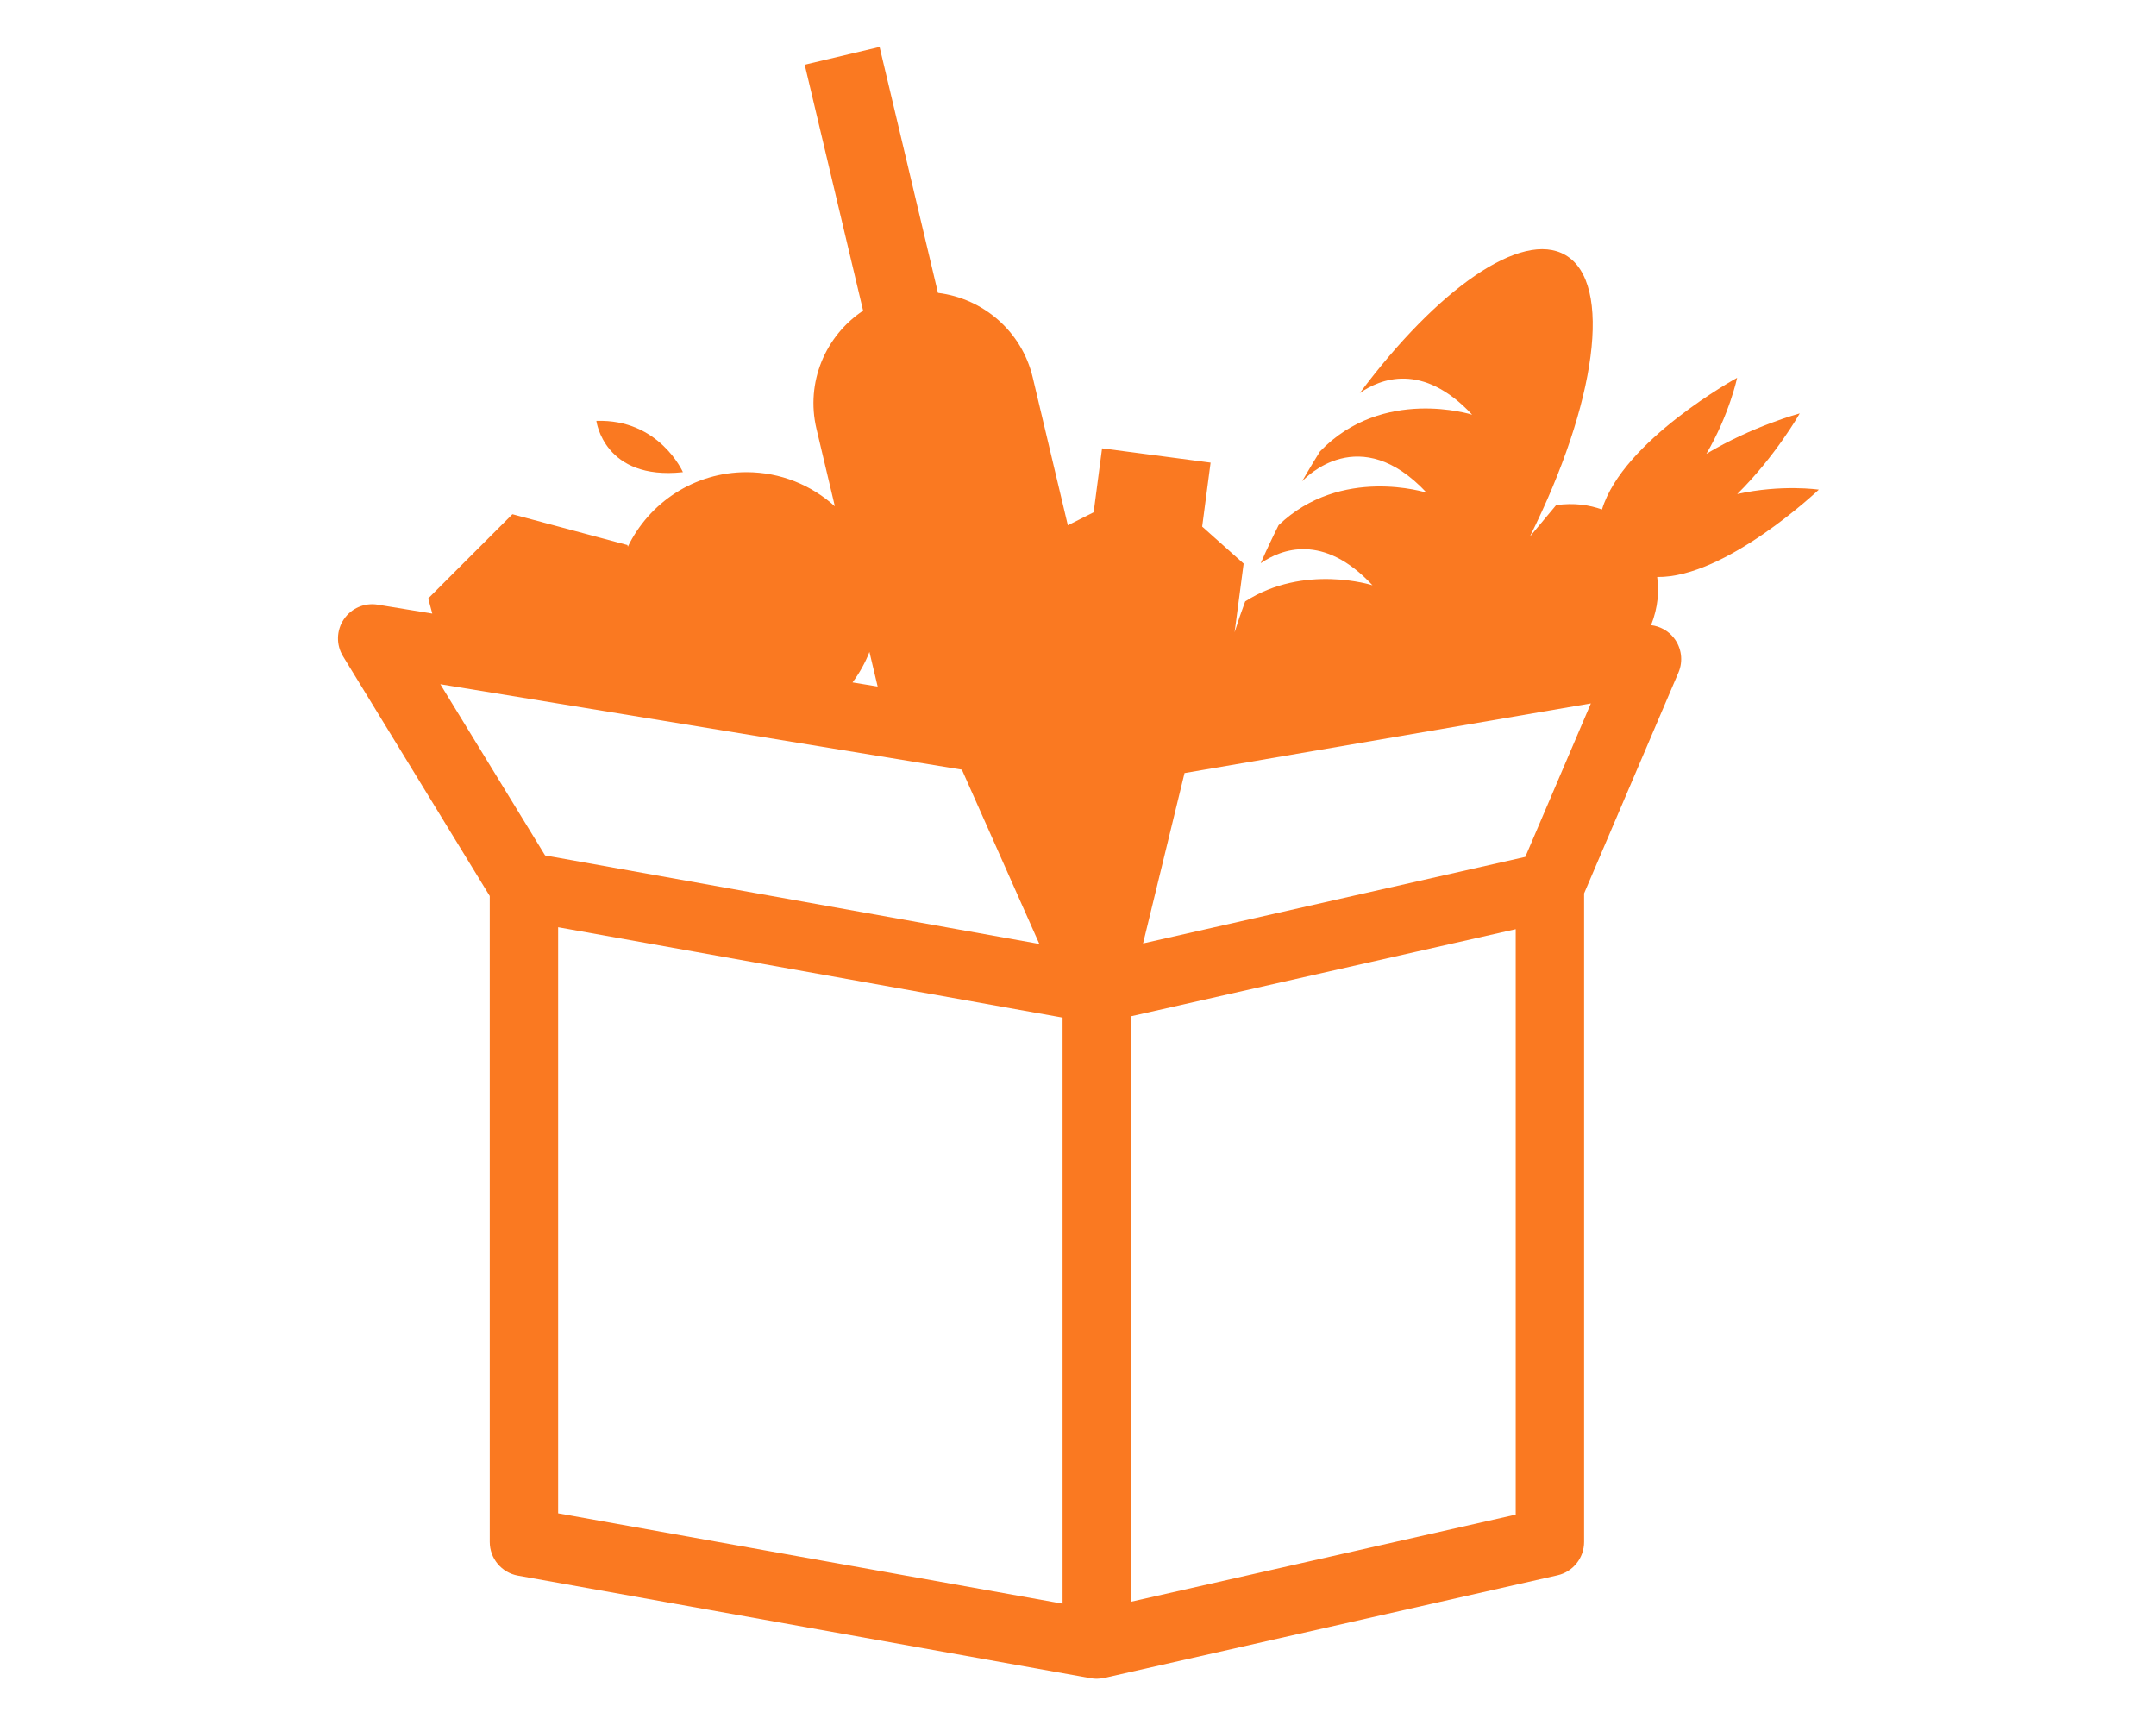
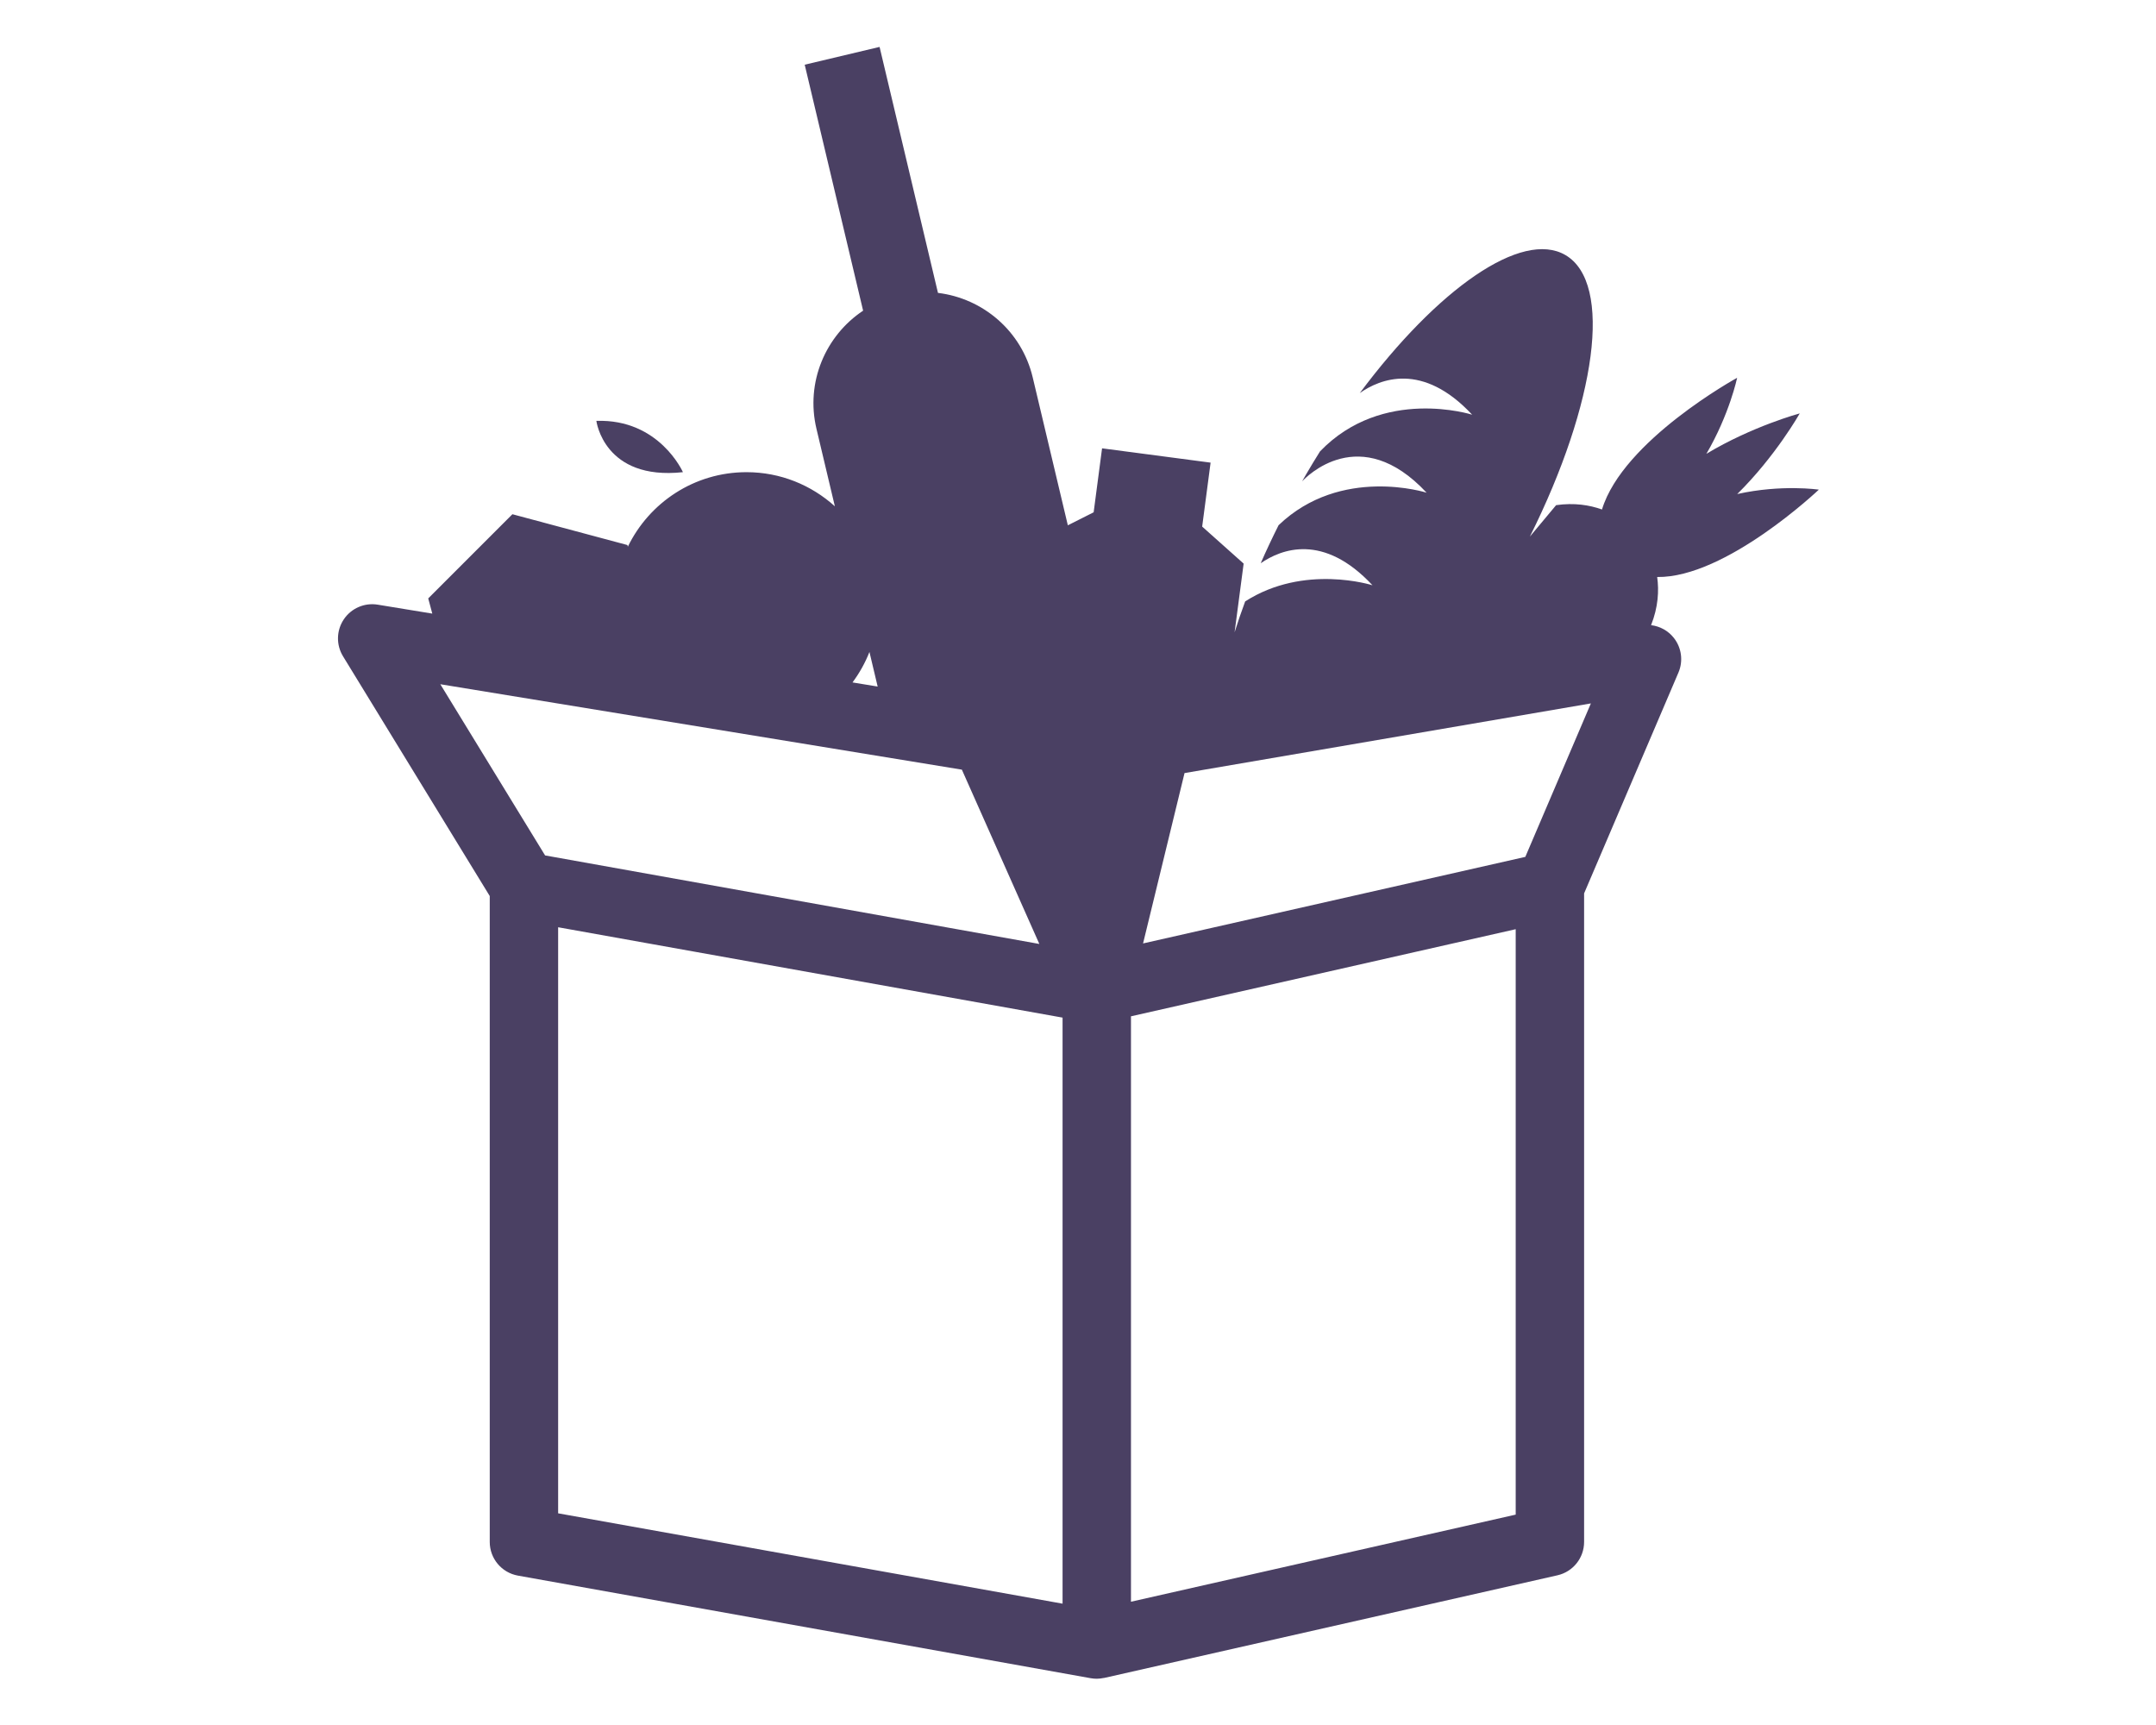
<svg xmlns="http://www.w3.org/2000/svg" version="1.1" width="1280" height="1024" viewBox="0 0 1280 1024" xml:space="preserve">
  <defs>
    <linearGradient id="paint0_linear1" x1="0" y1="0" x2="1" y2="40" gradientUnits="userSpaceOnUse">
      <stop class="color1" offset="0" stop-color="#29E85E" />
      <stop class="color2" offset="1" stop-color="#309F5F" />
    </linearGradient>
  </defs>
  <g transform="matrix(1.966206 0 0 1.966206 640.2457 512.1966)" id="background-logo">
    <rect style="stroke: none; stroke-width: 1; stroke-dasharray: none; stroke-linecap: butt; stroke-dashoffset: 0; stroke-linejoin: miter; stroke-miterlimit: 4; fill: url(#paint0_linear1); fill-opacity: 0; fill-rule: nonzero; opacity: 1;" paint-order="stroke" x="-325" y="-260" rx="0" ry="0" width="650" height="520" />
  </g>
  <g transform="matrix(3.509803 0 0 3.509803 640.2457 512.1966)" id="logo-logo">
    <g style="" paint-order="stroke">
      <g transform="matrix(1.446185 0 0 -1.446185 0 2.842171e-14)">
-         <path style="stroke: none; stroke-width: 1; stroke-dasharray: none; stroke-linecap: butt; stroke-dashoffset: 0; stroke-linejoin: miter; stroke-miterlimit: 4; fill: #fa7921; fill-rule: nonzero; opacity: 1;" paint-order="stroke" transform=" translate(52.2714, 0.696)" d="m 0 0 l -44.71 -10.123 l 4.851 19.924 l 47.528 8.147 z m -1.124 -76.923 l -45 -10.188 v 68.465 l 45 10.188 z m -53.001 -10.415 l -59 10.567 V -8.23 l 15.947 -2.857 l 43.053 -7.711 z m -72.78 107.529 l 61.002 -9.99 l 9.061 -20.385 l -27.299 4.89 l -30.51 5.464 z m 50.191 3.775 l 0.961 -4.045 l -2.94 0.481 c 0.805 1.089 1.48 2.281 1.979 3.564 m 91.424 3.133 c 0.839 2.119 0.937 4.037 0.714 5.633 c 8.026 -0.118 18.908 10.216 18.908 10.216 c 0 0 -4.334 0.644 -9.545 -0.514 c 4.479 4.412 7.312 9.432 7.312 9.432 c 0 0 -5.545 -1.494 -10.92 -4.727 c 2.695 4.606 3.598 8.891 3.598 8.891 c 0 0 -13.346 -7.307 -15.809 -15.402 c -1.457 0.521 -3.246 0.81 -5.365 0.506 L 0.532 37.455 c 7.776 15.579 9.756 29.658 4.16 32.928 c -5.107 2.984 -14.957 -3.946 -24.053 -16.14 c 2.353 1.653 7.336 3.695 13.143 -2.531 c 0 0 -10.452 3.343 -17.796 -4.291 c -0.547 -0.876 -1.089 -1.767 -1.621 -2.678 c -0.163 -0.277 -0.318 -0.555 -0.477 -0.833 c 0.445 0.486 6.759 7.05 14.566 -1.318 c 0 0 -10.003 3.204 -17.313 -3.803 c -0.752 -1.499 -1.45 -2.984 -2.091 -4.448 c 2.381 1.644 7.323 3.591 13.076 -2.577 c 0 0 -7.98 2.556 -14.894 -1.889 c -0.459 -1.231 -0.865 -2.433 -1.236 -3.611 l 1.058 8.036 l -4.85 4.328 l 0.985 7.48 l -5.212 0.688 l -2.268 0.298 l -5.214 0.686 l -0.984 -7.48 l -3.019 -1.522 l -4.106 17.29 c -1.293 5.445 -5.836 9.253 -11.084 9.891 l -6.83 28.767 l -8.757 -2.08 l 6.831 -28.766 c -4.401 -2.929 -6.749 -8.374 -5.456 -13.817 l 2.152 -9.062 c -2.738 2.473 -6.354 3.991 -10.334 3.991 c -6.112 0 -11.379 -3.561 -13.88 -8.715 l -0.052 0.194 l -13.45 3.603 l -9.846 -9.846 l 0.476 -1.777 l -6.384 1.046 c -1.544 0.253 -3.093 -0.417 -3.966 -1.716 c -0.873 -1.298 -0.909 -2.985 -0.093 -4.32 l 17.162 -28.039 v -75.54 c 0 -1.938 1.388 -3.596 3.295 -3.938 l 67.001 -12 c 0.006 -0.001 0.013 -0.001 0.018 -0.002 c 0.227 -0.039 0.457 -0.06 0.687 -0.06 c 0.27 0 0.538 0.035 0.801 0.09 c 0.027 0.005 0.055 0.003 0.083 0.008 l 53 12 c 1.822 0.414 3.116 2.033 3.116 3.902 V -4.271 L 17.912 21.56 c 0.575 1.347 0.368 2.901 -0.539 4.05 c -0.666 0.842 -1.627 1.365 -2.663 1.489" stroke-linecap="round" />
+         <path style="stroke: none; stroke-width: 1; stroke-dasharray: none; stroke-linecap: butt; stroke-dashoffset: 0; stroke-linejoin: miter; stroke-miterlimit: 4; fill: #4a4063; fill-rule: nonzero; opacity: 1;" paint-order="stroke" transform=" translate(52.2714, 0.696)" d="m 0 0 l -44.71 -10.123 l 4.851 19.924 l 47.528 8.147 z m -1.124 -76.923 l -45 -10.188 v 68.465 l 45 10.188 z m -53.001 -10.415 l -59 10.567 V -8.23 l 15.947 -2.857 l 43.053 -7.711 z m -72.78 107.529 l 61.002 -9.99 l 9.061 -20.385 l -27.299 4.89 l -30.51 5.464 z m 50.191 3.775 l 0.961 -4.045 l -2.94 0.481 c 0.805 1.089 1.48 2.281 1.979 3.564 m 91.424 3.133 c 0.839 2.119 0.937 4.037 0.714 5.633 c 8.026 -0.118 18.908 10.216 18.908 10.216 c 0 0 -4.334 0.644 -9.545 -0.514 c 4.479 4.412 7.312 9.432 7.312 9.432 c 0 0 -5.545 -1.494 -10.92 -4.727 c 2.695 4.606 3.598 8.891 3.598 8.891 c 0 0 -13.346 -7.307 -15.809 -15.402 c -1.457 0.521 -3.246 0.81 -5.365 0.506 L 0.532 37.455 c 7.776 15.579 9.756 29.658 4.16 32.928 c -5.107 2.984 -14.957 -3.946 -24.053 -16.14 c 2.353 1.653 7.336 3.695 13.143 -2.531 c 0 0 -10.452 3.343 -17.796 -4.291 c -0.547 -0.876 -1.089 -1.767 -1.621 -2.678 c -0.163 -0.277 -0.318 -0.555 -0.477 -0.833 c 0.445 0.486 6.759 7.05 14.566 -1.318 c 0 0 -10.003 3.204 -17.313 -3.803 c -0.752 -1.499 -1.45 -2.984 -2.091 -4.448 c 2.381 1.644 7.323 3.591 13.076 -2.577 c 0 0 -7.98 2.556 -14.894 -1.889 c -0.459 -1.231 -0.865 -2.433 -1.236 -3.611 l 1.058 8.036 l -4.85 4.328 l 0.985 7.48 l -5.212 0.688 l -2.268 0.298 l -5.214 0.686 l -0.984 -7.48 l -3.019 -1.522 l -4.106 17.29 c -1.293 5.445 -5.836 9.253 -11.084 9.891 l -6.83 28.767 l -8.757 -2.08 l 6.831 -28.766 c -4.401 -2.929 -6.749 -8.374 -5.456 -13.817 l 2.152 -9.062 c -2.738 2.473 -6.354 3.991 -10.334 3.991 c -6.112 0 -11.379 -3.561 -13.88 -8.715 l -0.052 0.194 l -13.45 3.603 l -9.846 -9.846 l 0.476 -1.777 l -6.384 1.046 c -1.544 0.253 -3.093 -0.417 -3.966 -1.716 c -0.873 -1.298 -0.909 -2.985 -0.093 -4.32 l 17.162 -28.039 v -75.54 c 0 -1.938 1.388 -3.596 3.295 -3.938 l 67.001 -12 c 0.006 -0.001 0.013 -0.001 0.018 -0.002 c 0.227 -0.039 0.457 -0.06 0.687 -0.06 c 0.27 0 0.538 0.035 0.801 0.09 c 0.027 0.005 0.055 0.003 0.083 0.008 l 53 12 c 1.822 0.414 3.116 2.033 3.116 3.902 V -4.271 L 17.912 21.56 c 0.575 1.347 0.368 2.901 -0.539 4.05 c -0.666 0.842 -1.627 1.365 -2.663 1.489" stroke-linecap="round" />
      </g>
      <g transform="matrix(1.446185 0 0 -1.446185 -74.21877 -70.3467)">
-         <path style="stroke: none; stroke-width: 1; stroke-dasharray: none; stroke-linecap: butt; stroke-dashoffset: 0; stroke-linejoin: miter; stroke-miterlimit: 4; fill: #fa7921; fill-rule: nonzero; opacity: 1;" paint-order="stroke" transform=" translate(5.0625, -2.954764)" d="M 0 0 C 0 0 -2.75 6.25 -10.125 6 C -10.125 6 -9.25 -1 0 0" stroke-linecap="round" />
+         <path style="stroke: none; stroke-width: 1; stroke-dasharray: none; stroke-linecap: butt; stroke-dashoffset: 0; stroke-linejoin: miter; stroke-miterlimit: 4; fill: #4a4063; fill-rule: nonzero; opacity: 1;" paint-order="stroke" transform=" translate(5.0625, -2.954764)" d="M 0 0 C 0 0 -2.75 6.25 -10.125 6 C -10.125 6 -9.25 -1 0 0" stroke-linecap="round" />
      </g>
    </g>
  </g>
</svg>
